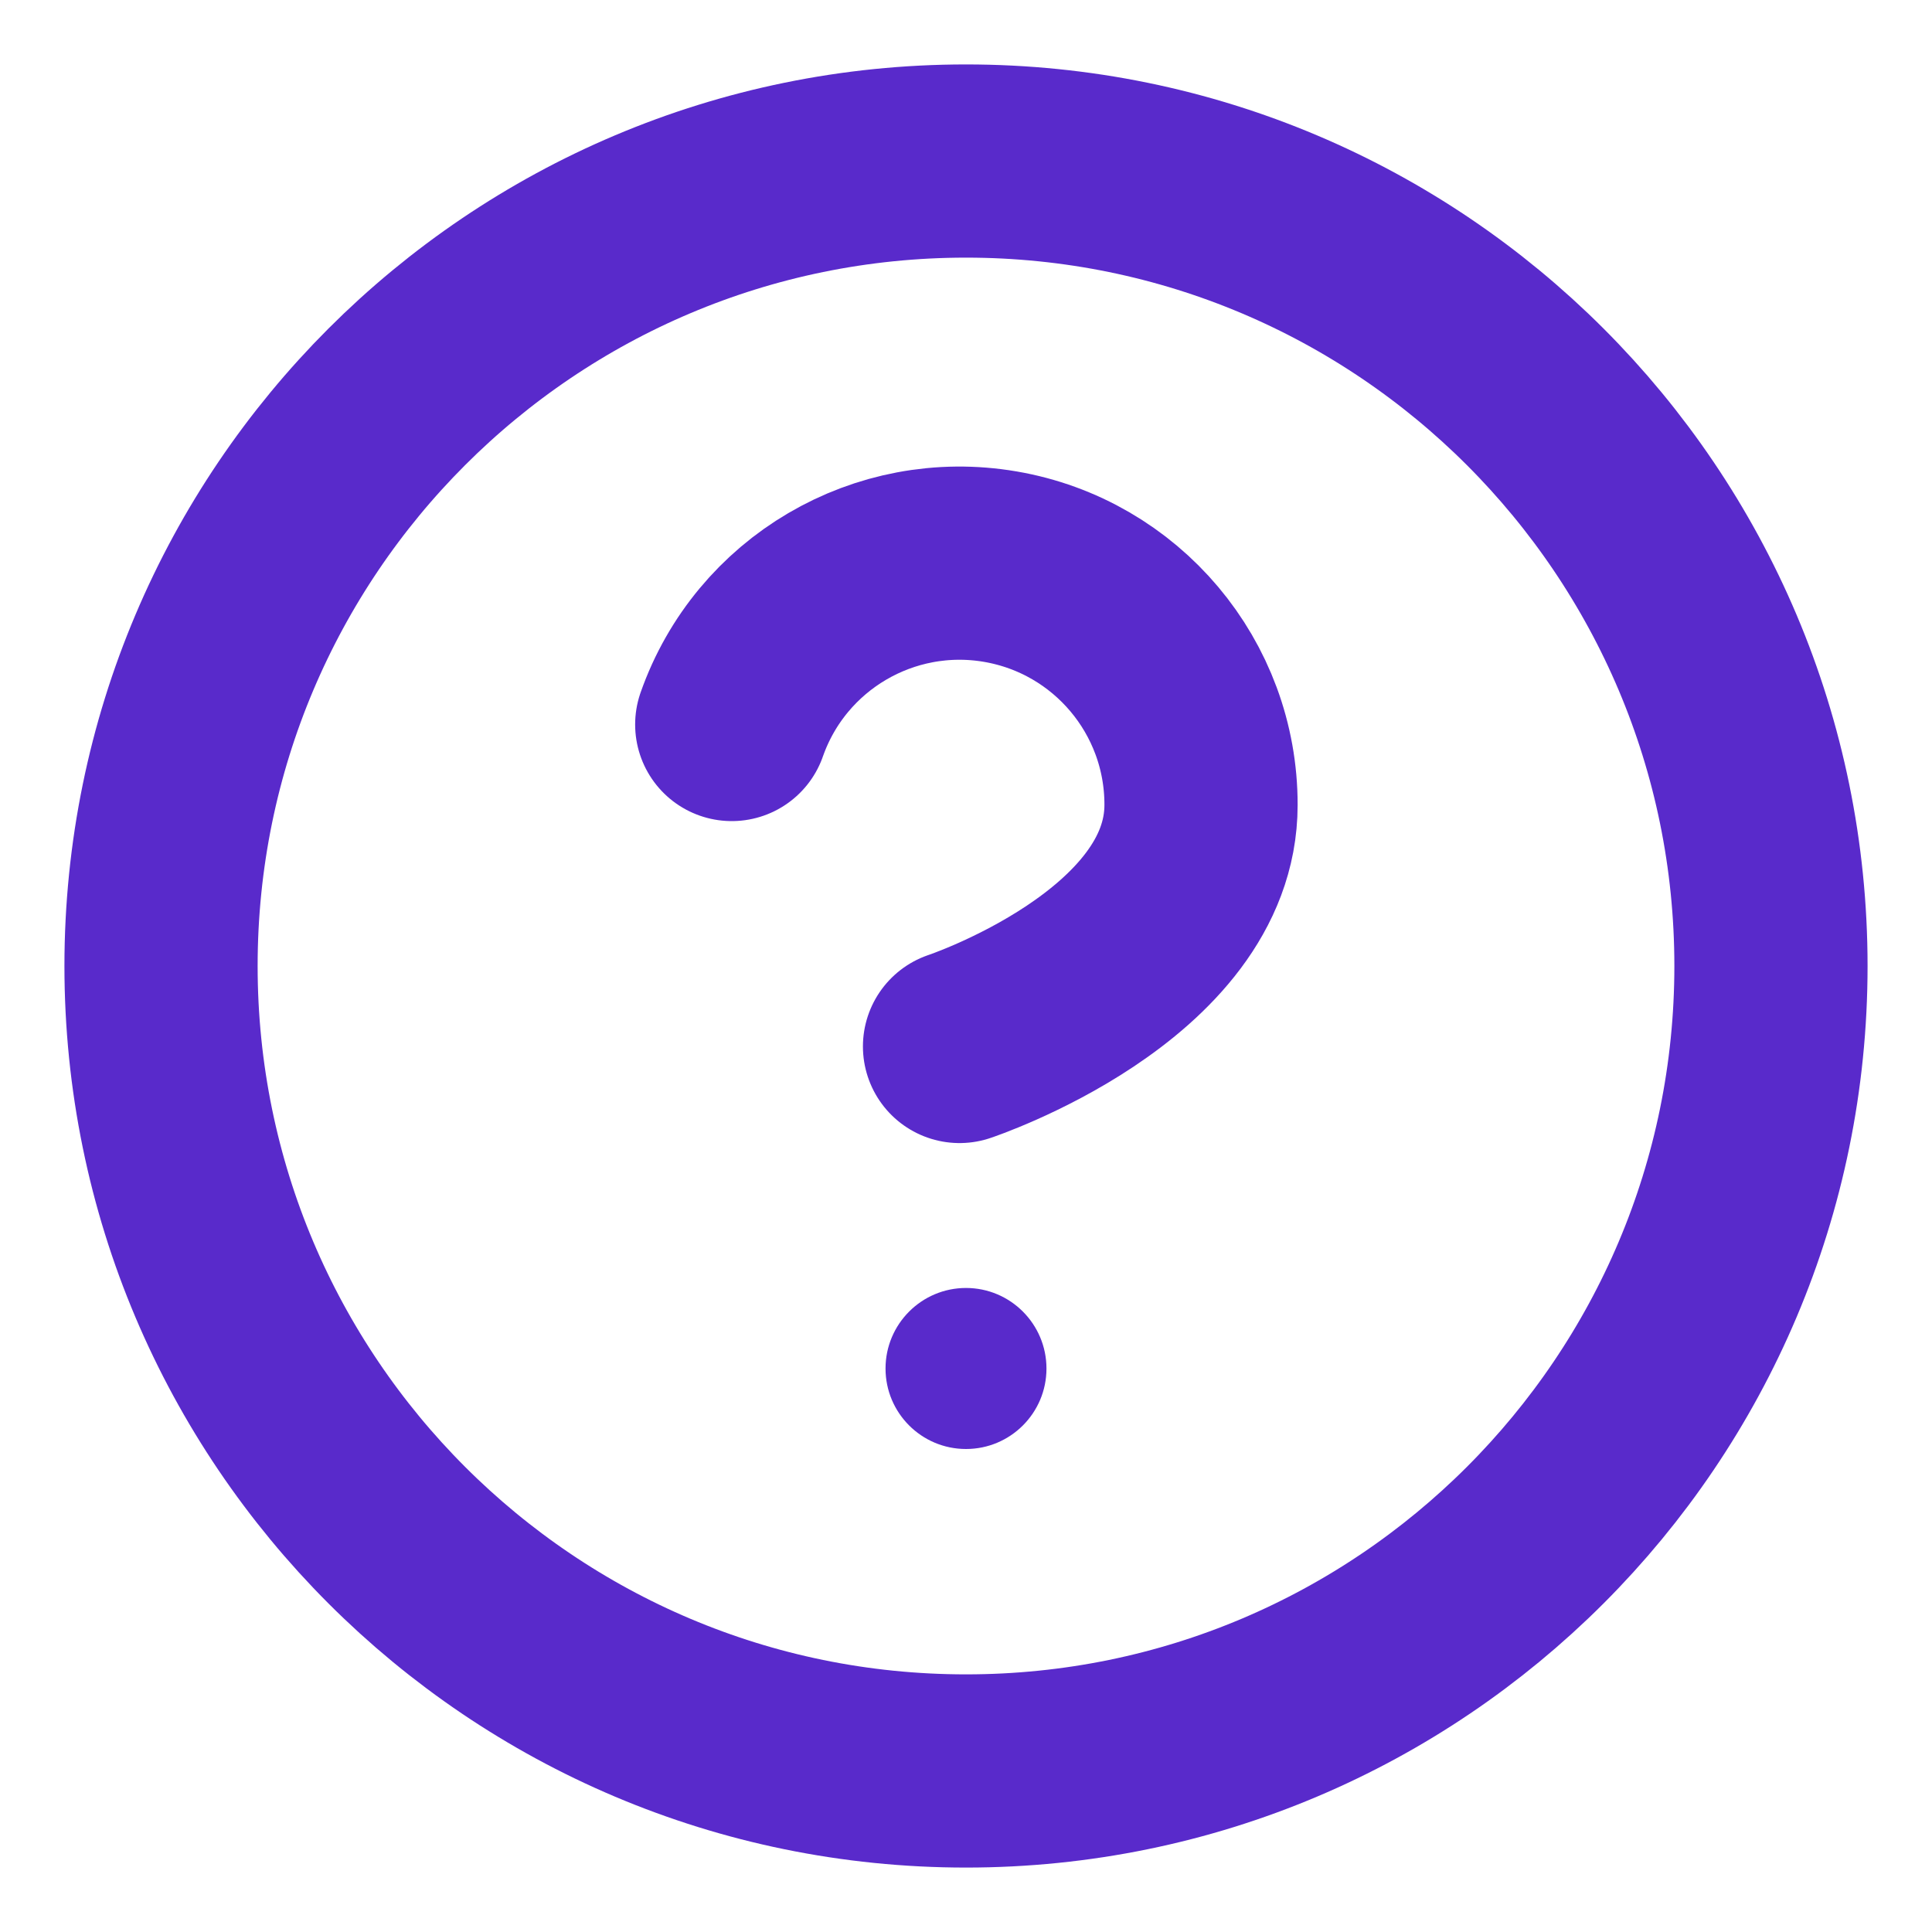
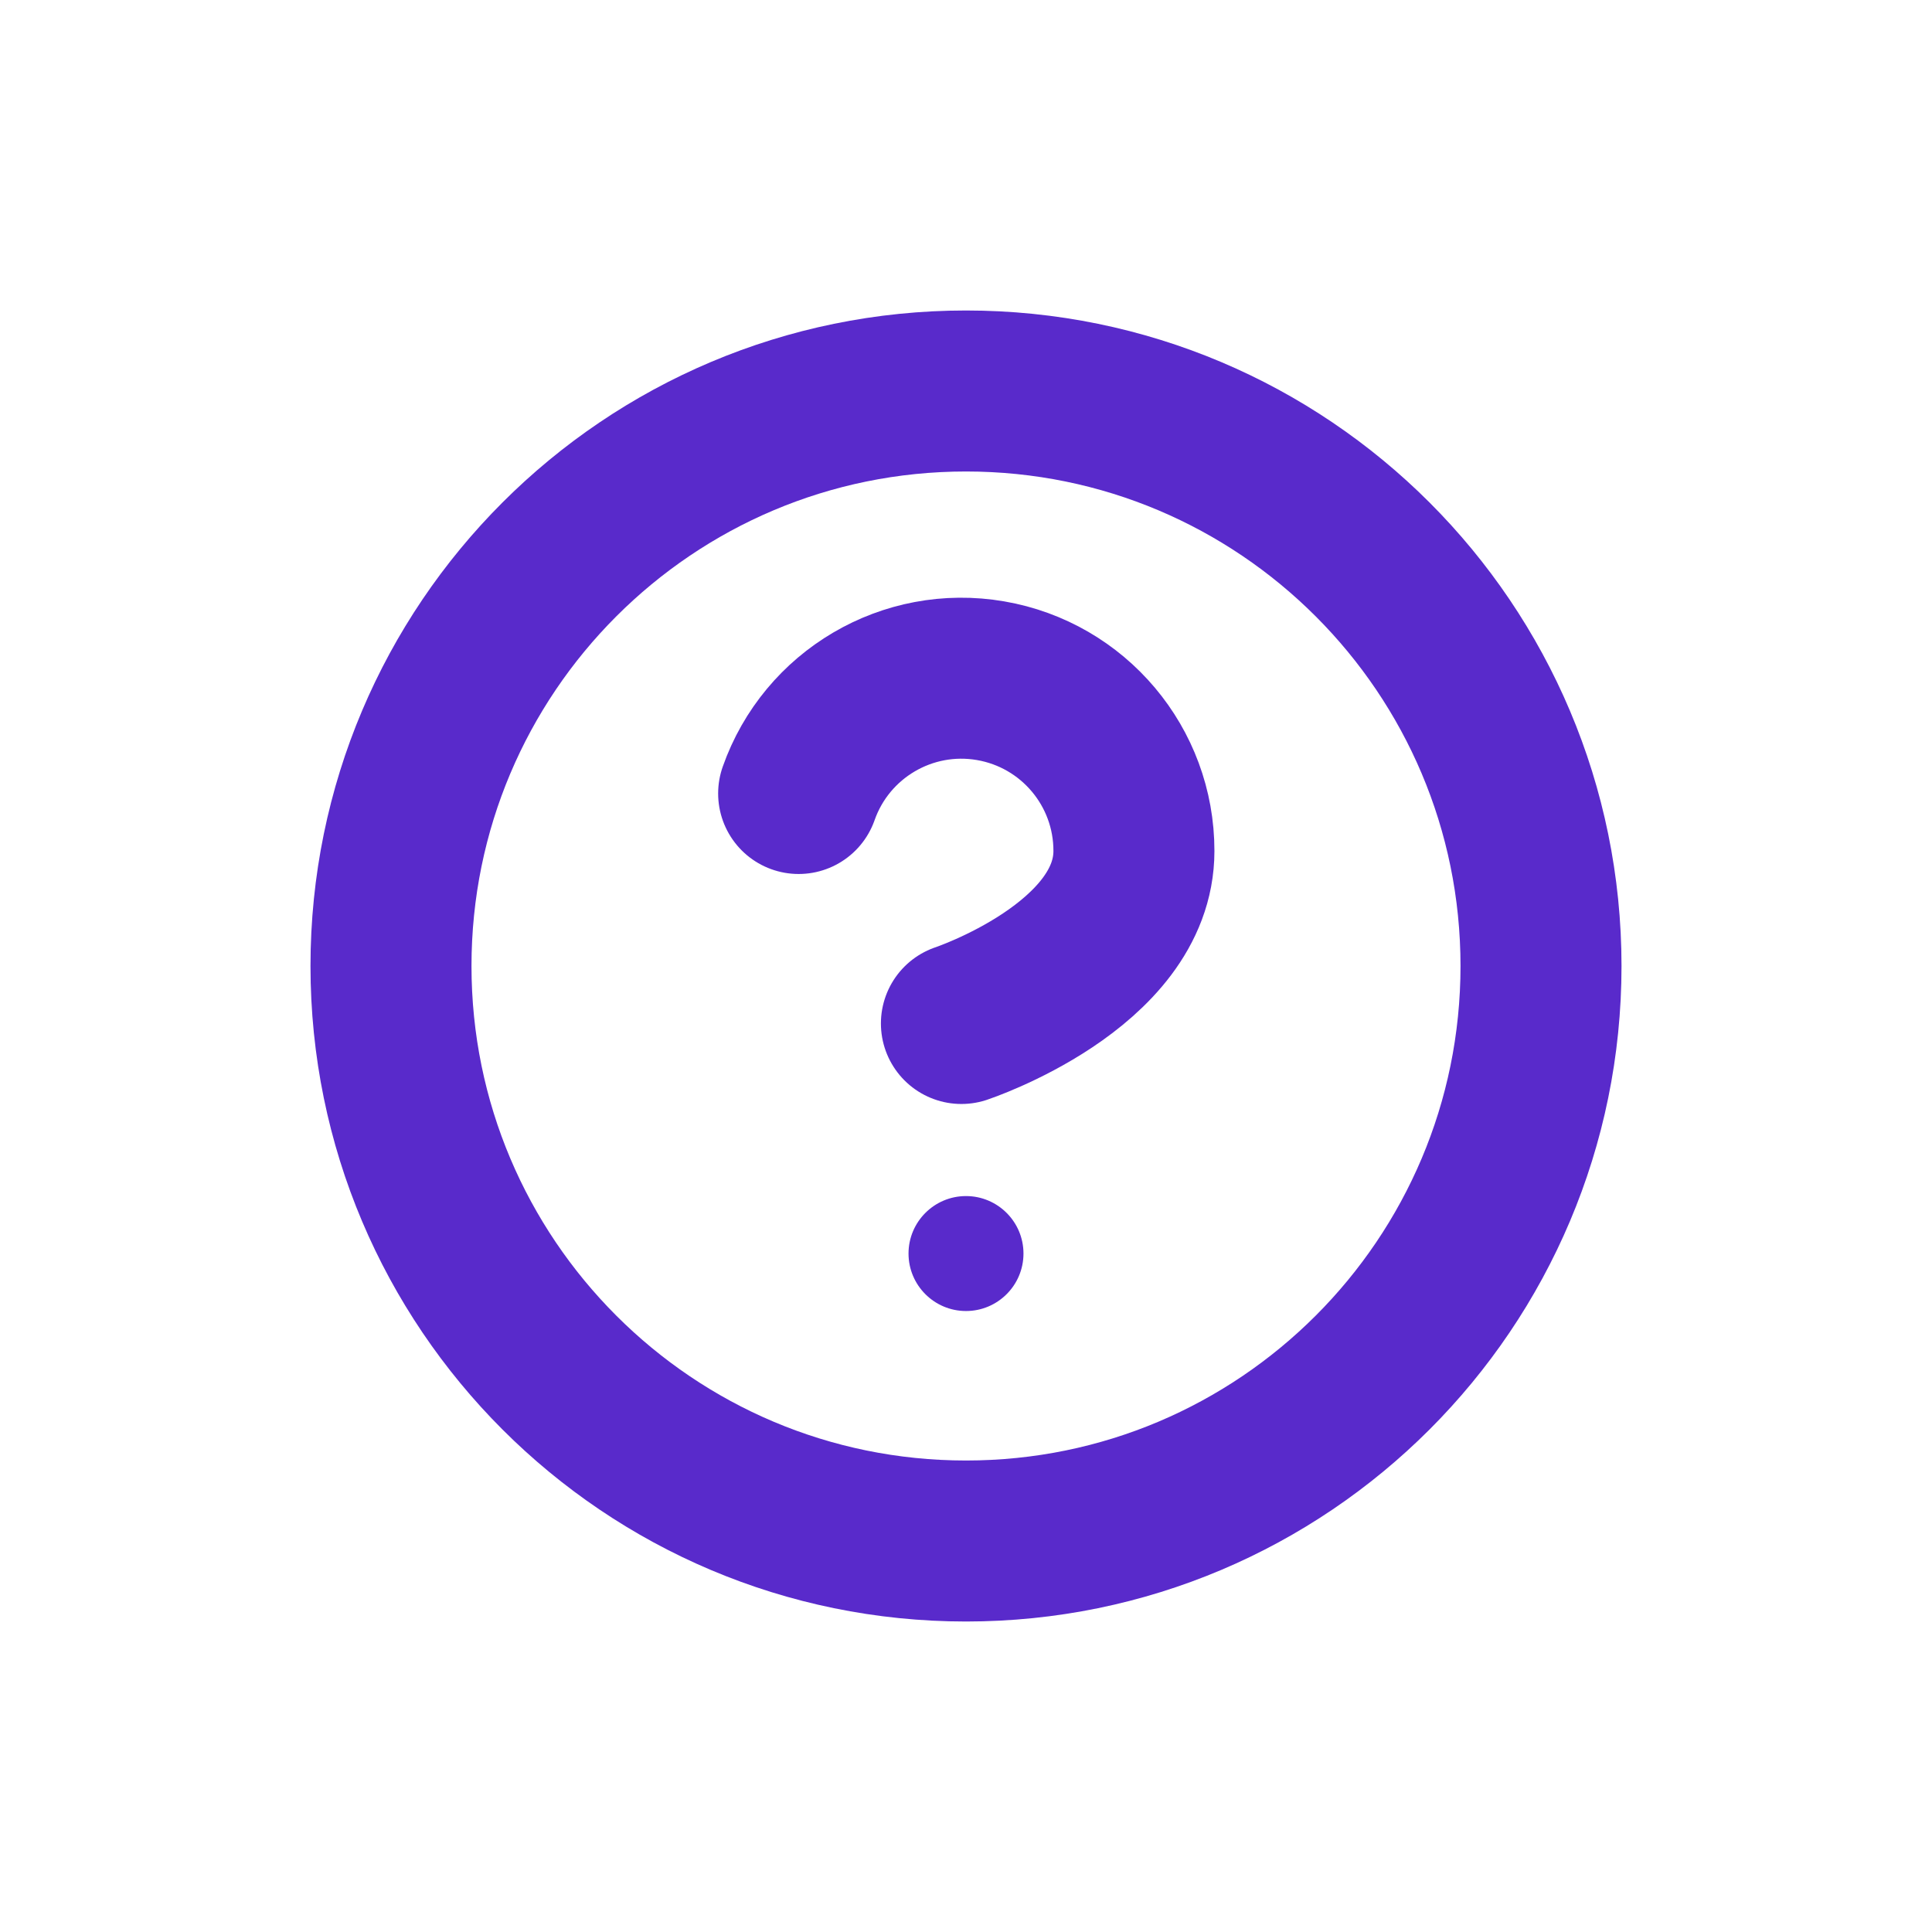
- <svg xmlns="http://www.w3.org/2000/svg" width="20" height="20" viewBox="0 0 20 20" fill="none">
-   <path fill-rule="evenodd" clip-rule="evenodd" d="M10 18.333C14.602 18.333 18.333 14.602 18.333 10C18.333 5.398 14.602 1.667 10 1.667C5.398 1.667 1.667 5.398 1.667 10C1.667 14.602 5.398 18.333 10 18.333Z" stroke="#592ACB" stroke-width="2" stroke-linecap="round" stroke-linejoin="round" />
-   <path d="M7.575 7.5C7.979 6.35 9.154 5.66 10.356 5.866C11.557 6.072 12.435 7.114 12.433 8.333C12.433 10 9.933 10.833 9.933 10.833" stroke="#592ACB" stroke-width="2" stroke-linecap="round" stroke-linejoin="round" />
-   <path fill-rule="evenodd" clip-rule="evenodd" d="M10 15C10.46 15 10.833 14.627 10.833 14.167C10.833 13.707 10.46 13.333 10 13.333C9.54 13.333 9.167 13.707 9.167 14.167C9.167 14.627 9.54 15 10 15Z" fill="#592ACB" />
+ <svg xmlns="http://www.w3.org/2000/svg" width="24" height="24" fill="none" version="1.1" viewBox="0 0 24 24">
+   <path d="m12 19.143c3.945 0 7.143-3.198 7.143-7.143 0-3.945-3.198-7.143-7.143-7.143-3.945 0-7.143 3.198-7.143 7.143 0 3.945 3.198 7.143 7.143 7.143z" clip-rule="evenodd" fill-rule="evenodd" stroke="#592acb" stroke-linecap="round" stroke-linejoin="round" stroke-width="2" />
+   <path d="m9.921 9.857c0.347-0.986 1.354-1.578 2.384-1.401 1.03 0.177 1.782 1.07 1.781 2.115 0 1.429-2.143 2.143-2.143 2.143" stroke="#592acb" stroke-linecap="round" stroke-linejoin="round" stroke-width="2" />
+   <path d="m12 16.286c0.394 0 0.714-0.32 0.714-0.714 0-0.394-0.32-0.714-0.714-0.714-0.394 0-0.714 0.32-0.714 0.714 0 0.394 0.32 0.714 0.714 0.714z" clip-rule="evenodd" fill="#592acb" fill-rule="evenodd" stroke-width=".857" />
</svg>
